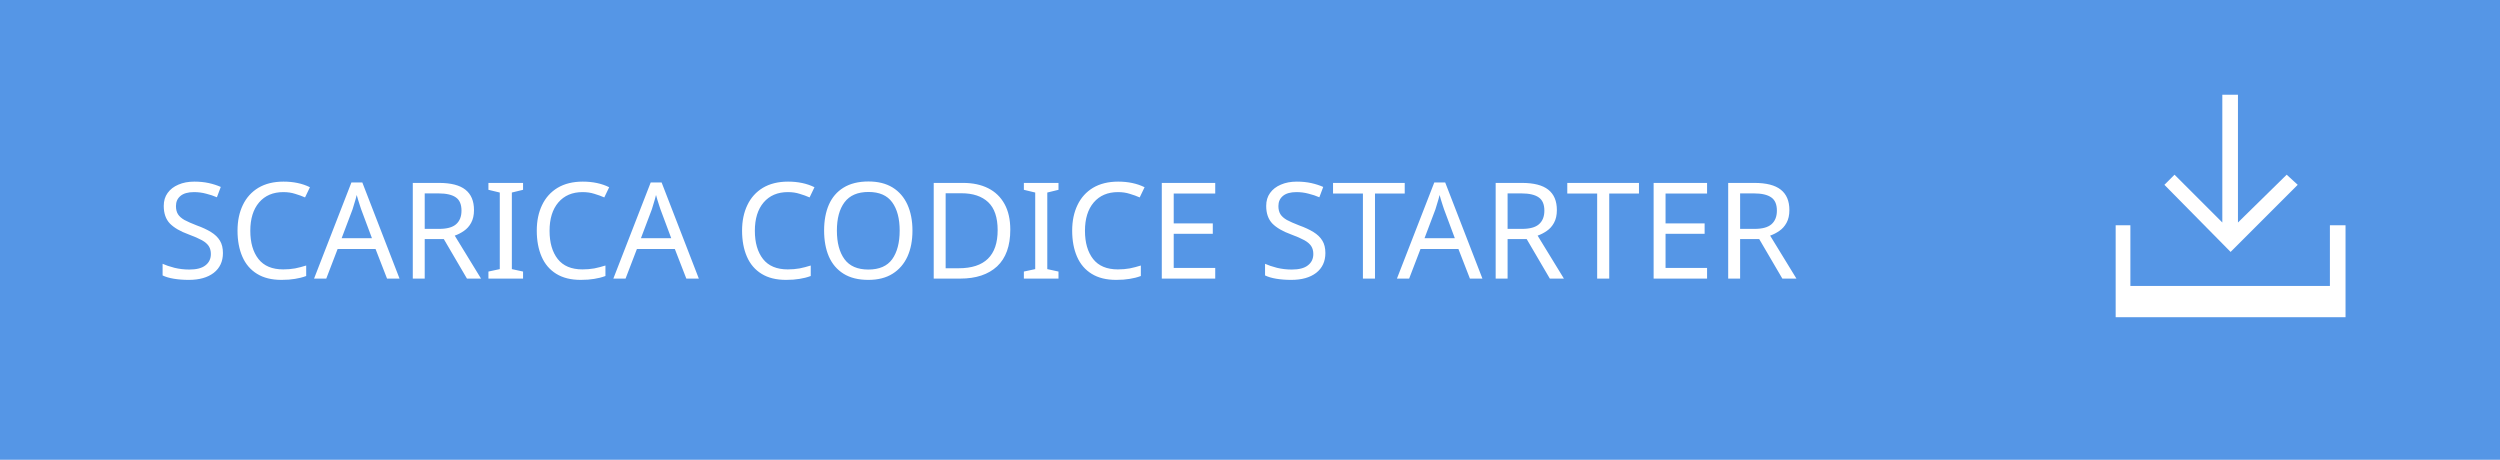
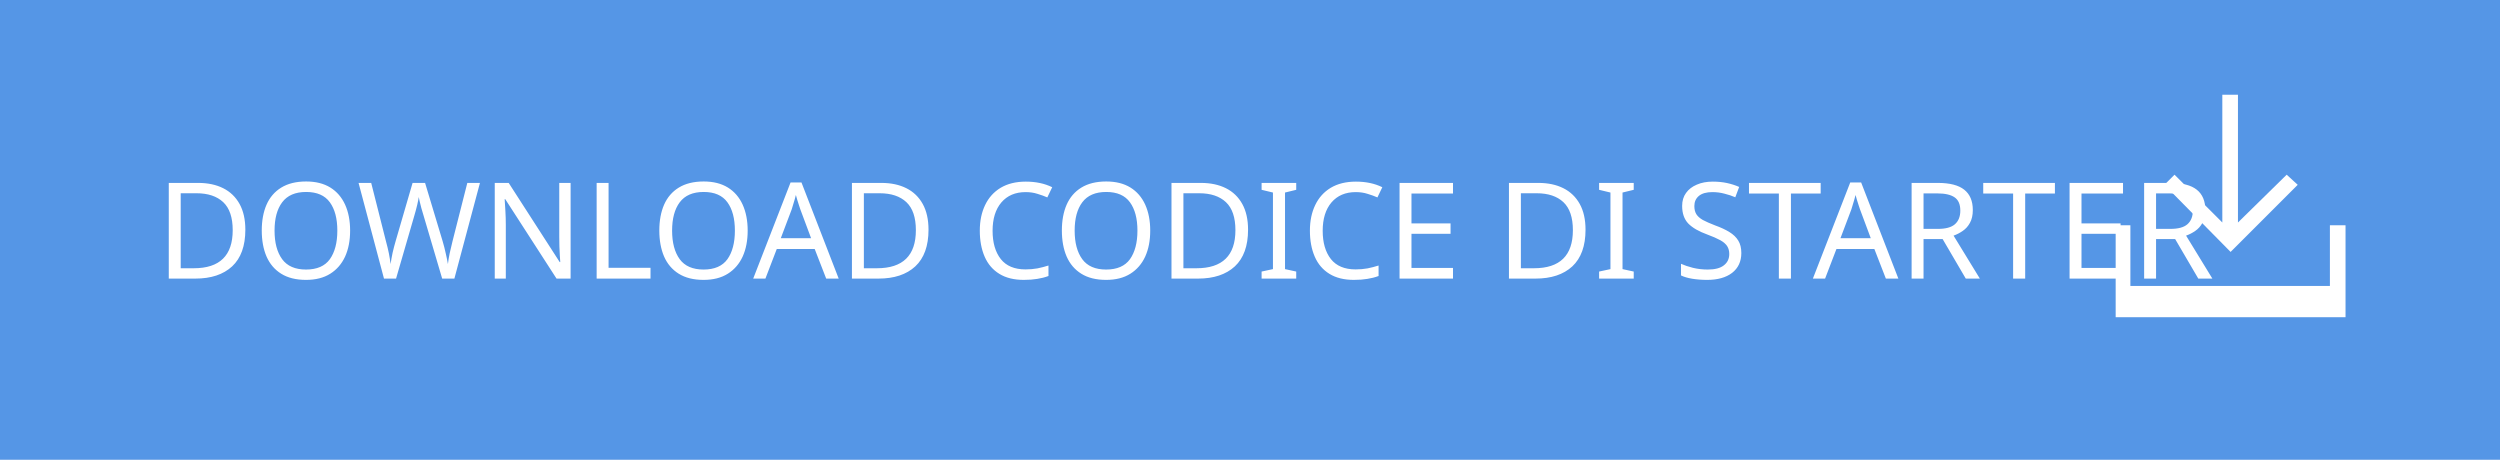
<svg xmlns="http://www.w3.org/2000/svg" version="1.1" id="Layer_1" x="0px" y="0px" width="271.9px" height="50px" viewBox="-127.9 -17 271.9 50" enable-background="new -127.9 -17 271.9 50" xml:space="preserve">
-   <defs id="defs15" />
-   <rect x="-127.9" y="-17" fill="#5596E6" width="271.9" height="50" id="rect2" />
-   <text transform="translate(-110.9658,13.2998)" font-size="14.583" id="text4" style="font-size:14.583px;font-family:HelvNeueBoldforIBM;fill:#ffffff">SCARICA CODICE STARTER</text>
-   <g id="g10">
-     <polygon fill="#FFFFFF" points="122,3.1 120.8,2 115.5,7.2 115.5,-6.7 113.8,-6.7 113.8,7.2 108.6,2 107.5,3.1 114.7,10.4  " id="polygon6" />
-     <polygon fill="#FFFFFF" points="125.5,7.5 125.5,14.1 103.8,14.1 103.8,7.5 102.2,7.5 102.2,14.1 102.2,17.5 103.8,17.5    125.5,17.5 127.2,17.5 127.2,14.1 127.2,7.5  " id="polygon8" />
+   <rect x="-127.9" y="-17" fill="#5596E6" width="271.9" height="50" />
+   <text transform="matrix(1 0 0 1 -110.9658 13.2998)" fill="#FFFFFF" font-family="'HelvNeueBoldforIBM'" font-size="14.583">DOWNLOAD CODICE DI STARTER</text>
+   <g>
+     <polygon fill="#FFFFFF" points="122,3.1 120.8,2 115.5,7.2 115.5,-6.7 113.8,-6.7 113.8,7.2 108.6,2 107.5,3.1 114.7,10.4  " />
+     <polygon fill="#FFFFFF" points="125.5,7.5 125.5,14.1 103.8,14.1 103.8,7.5 102.2,7.5 102.2,14.1 102.2,17.5 103.8,17.5    125.5,17.5 127.2,17.5 127.2,14.1 127.2,7.5  " />
  </g>
</svg>
